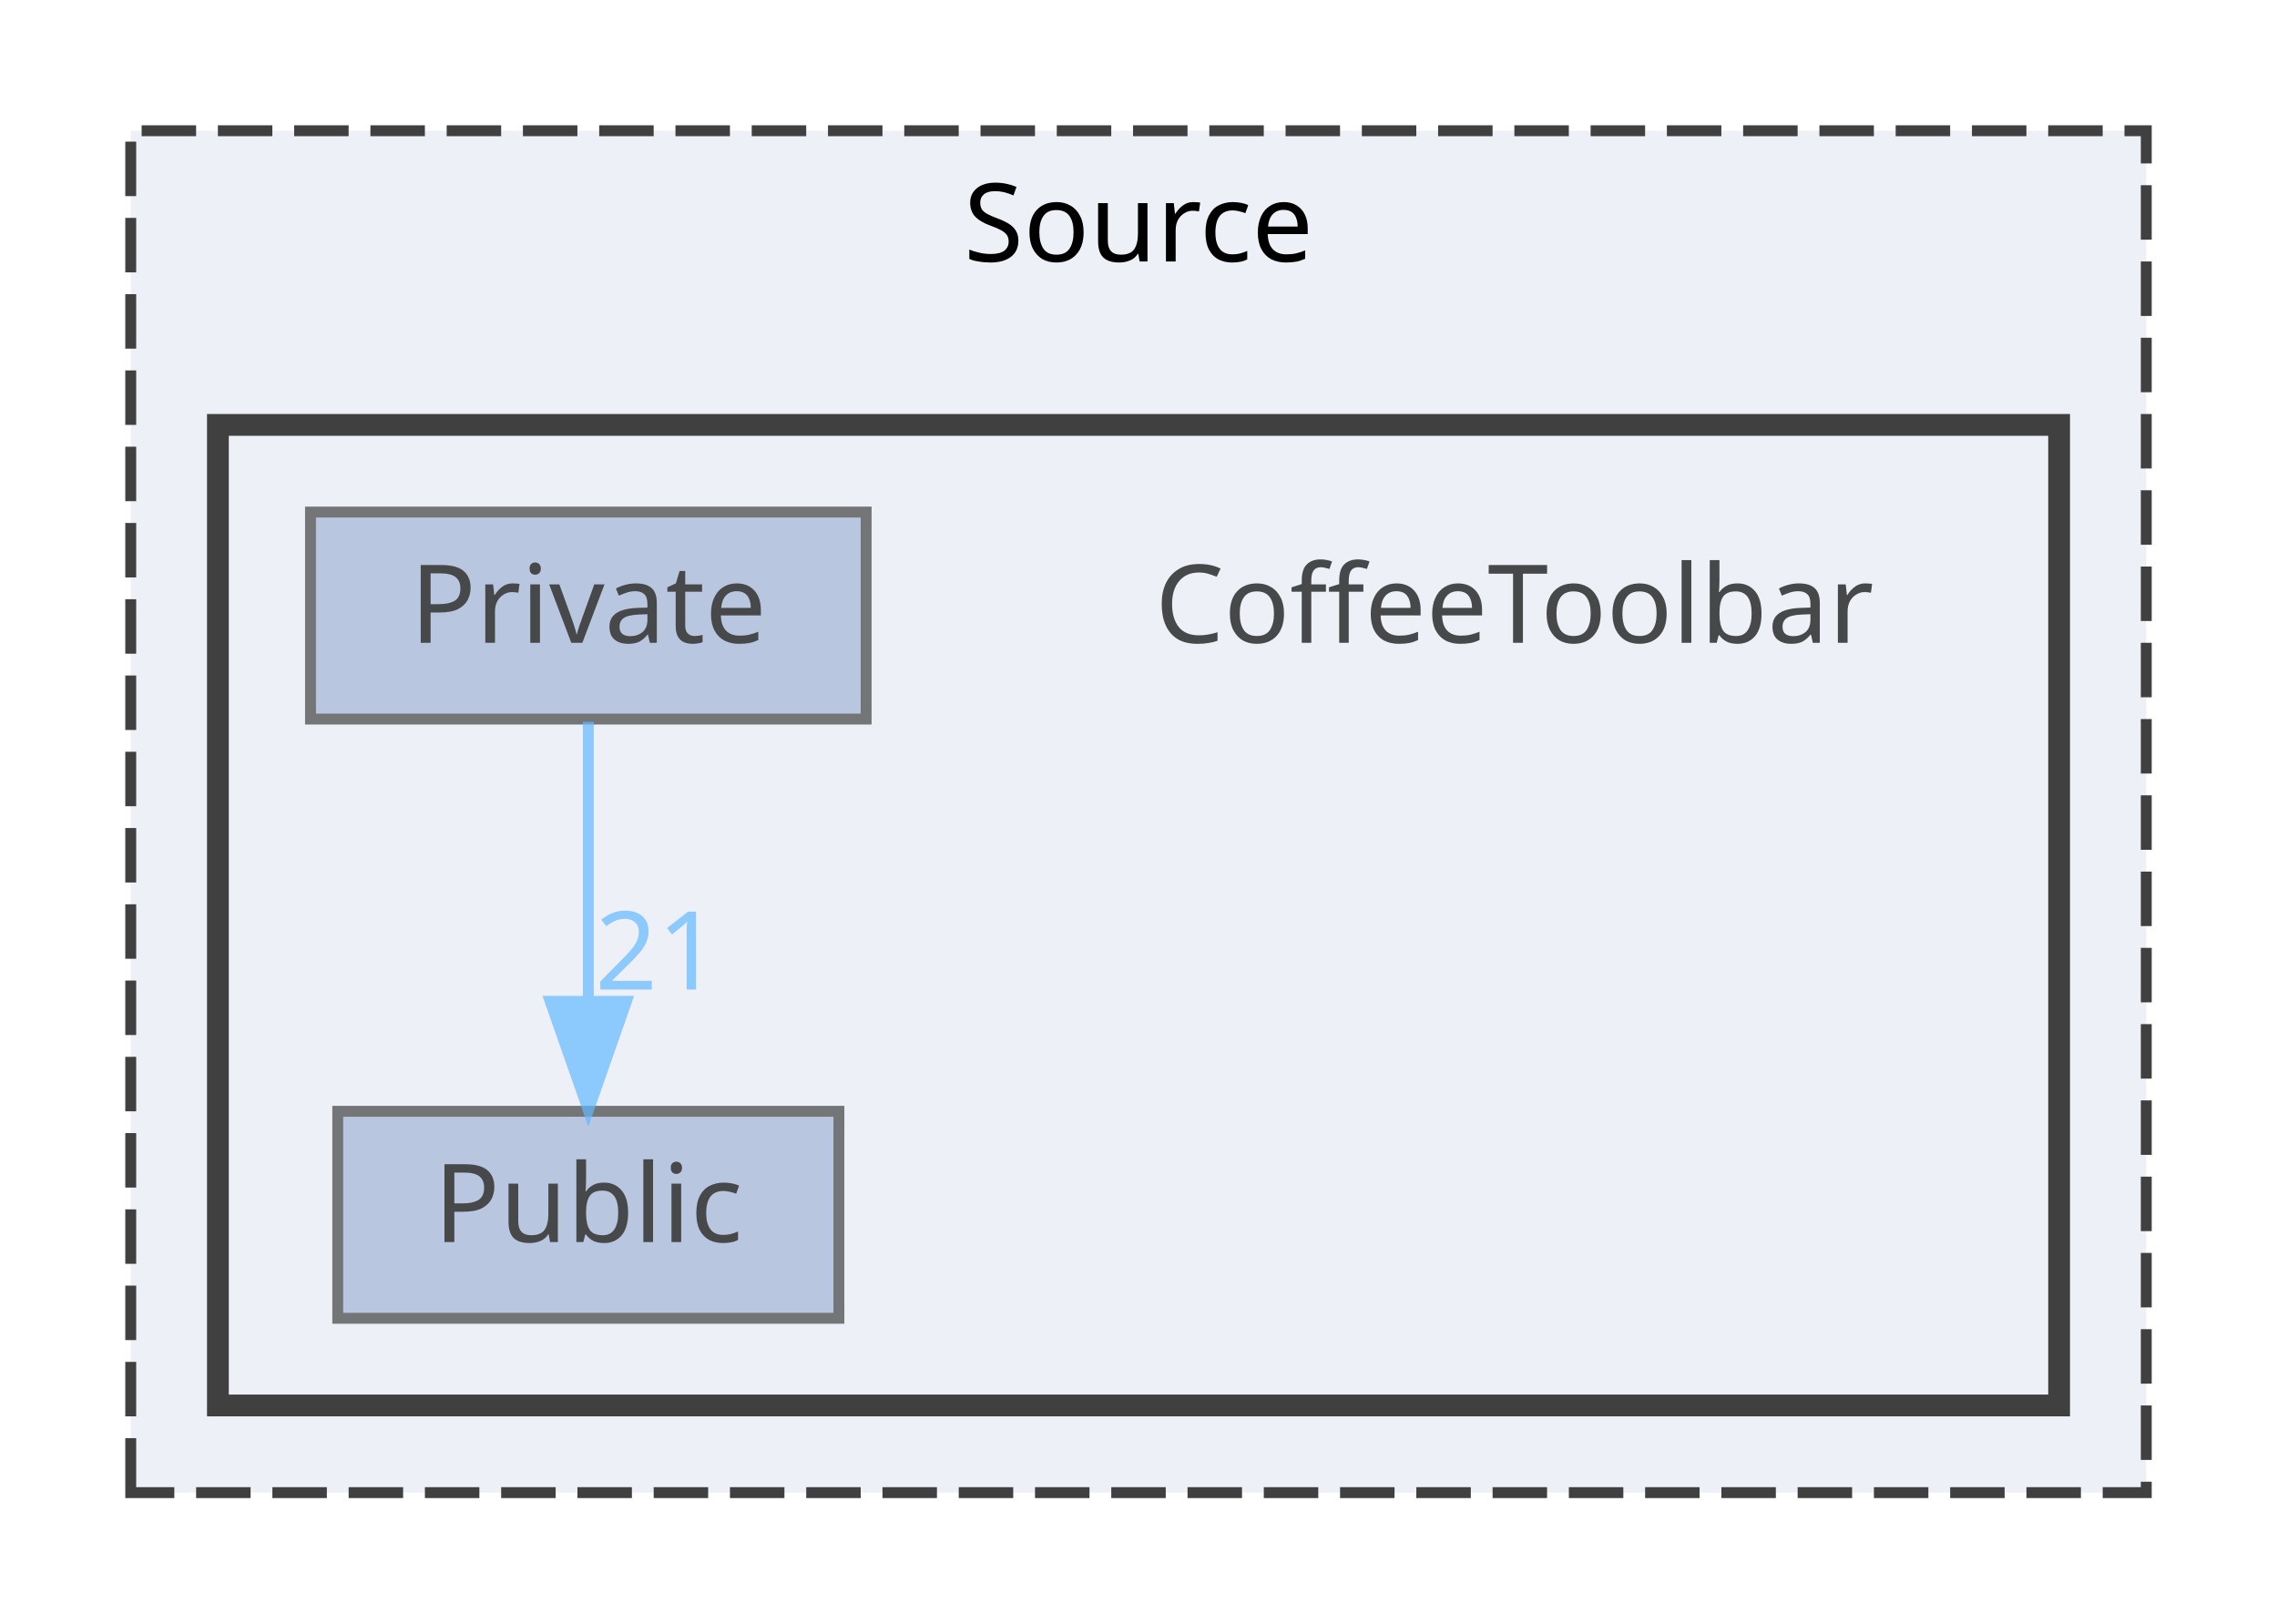
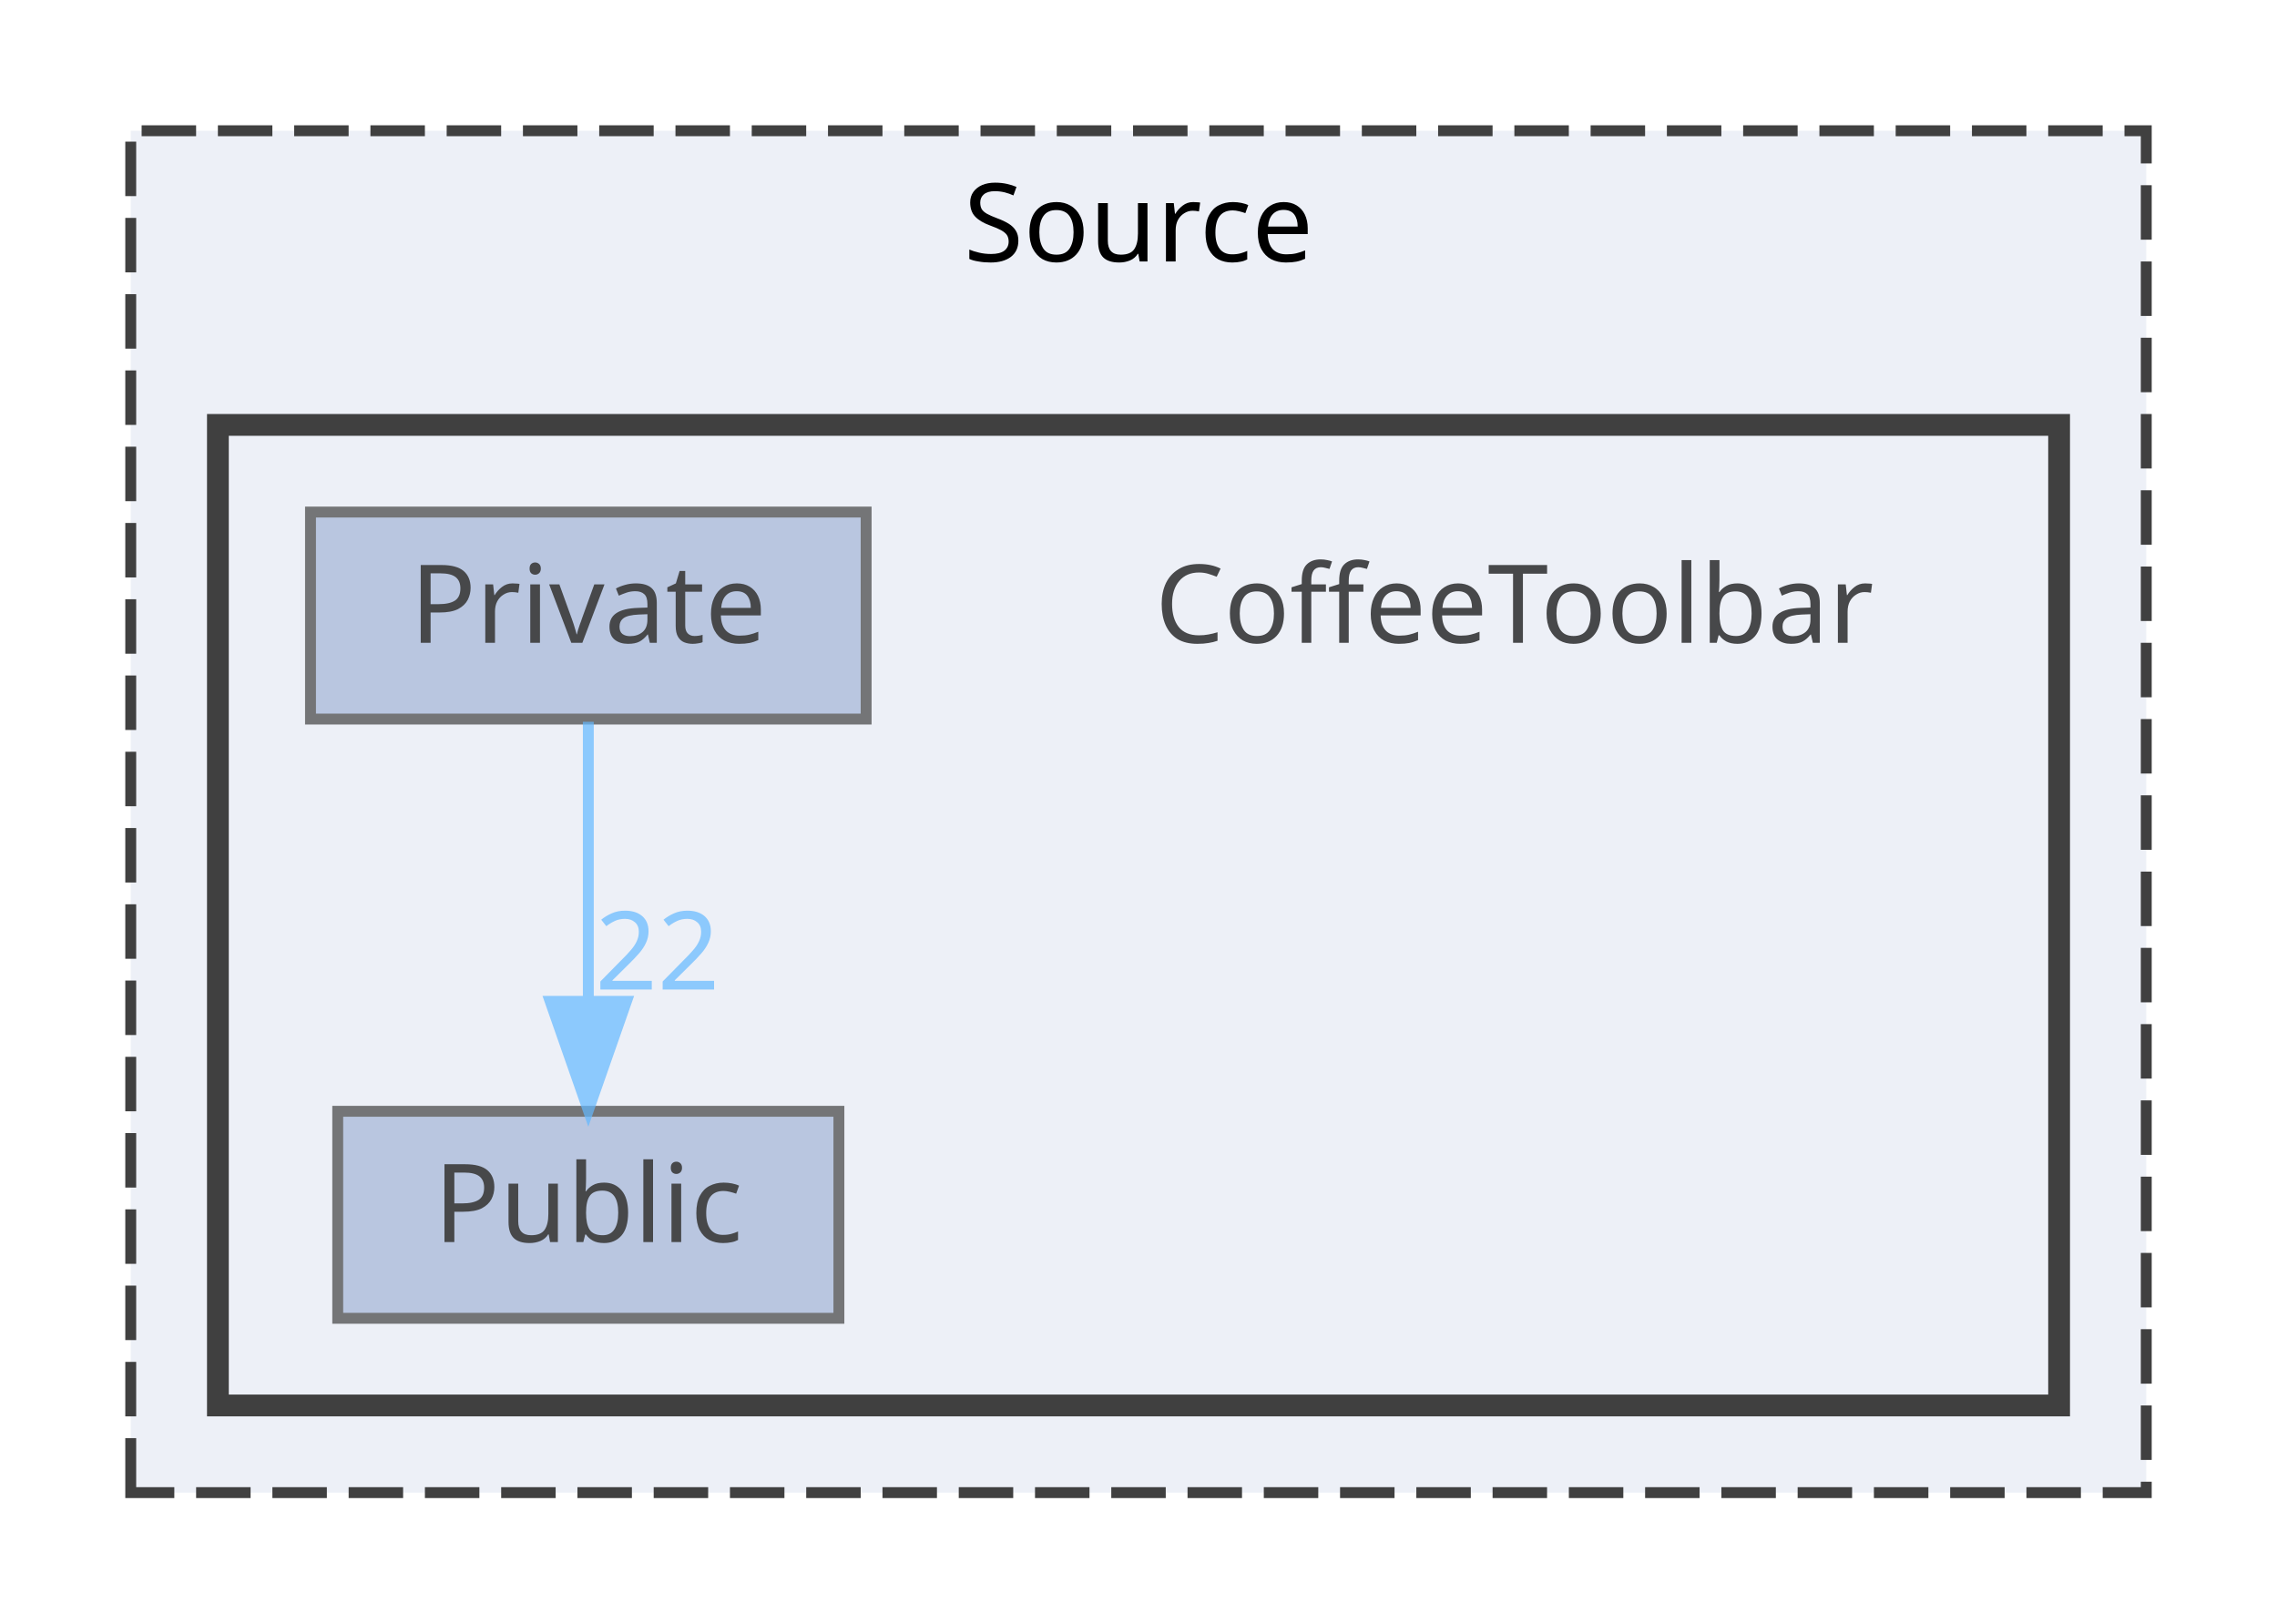
<svg xmlns="http://www.w3.org/2000/svg" xmlns:xlink="http://www.w3.org/1999/xlink" width="209pt" height="149pt" viewBox="0.00 0.00 209.00 149.00">
  <svg id="main" version="1.1" xml:space="preserve">
    <style type="text/css">
.node, .edge {opacity: 0.7;}
.node.selected, .edge.selected {opacity: 1;}
.edge:hover path { stroke: red; }
.edge:hover polygon { stroke: red; fill: red; }
</style>
    <svg id="graph" class="graph">
      <g id="graph0" class="graph" transform="scale(1 1) rotate(0) translate(4 145)">
        <g id="clust1" class="cluster">
          <g id="a_clust1">
            <a xlink:href="dir_74389ed8173ad57b461b9d623a1f3867.html" target="_top" xlink:title="Source">
              <polygon fill="#edf0f7" stroke="#404040" stroke-dasharray="5,2" points="8,-8 8,-133 193,-133 193,-8 8,-8" />
              <text text-anchor="middle" x="100.5" y="-121" font-family="Malgun Gothic" font-size="10.00">Source</text>
            </a>
          </g>
        </g>
        <g id="clust2" class="cluster">
          <g id="a_clust2">
            <a xlink:href="dir_64d53782dd23c34e270e016cddcba0f2.html" target="_top">
              <polygon fill="#edf0f7" stroke="#404040" stroke-width="2" points="16,-16 16,-106 185,-106 185,-16 16,-16" />
            </a>
          </g>
        </g>
        <g id="node1" class="node">
          <text text-anchor="middle" x="135" y="-86" font-family="Malgun Gothic" font-size="10.00">CoffeeToolbar</text>
        </g>
        <g id="node2" class="node">
          <g id="a_node2">
            <a xlink:href="dir_694584ba17985195ce961d5fae66b6d9.html" target="_top" xlink:title="Private">
              <polygon fill="#a2b4d6" stroke="#404040" points="75.5,-98 24.5,-98 24.5,-79 75.5,-79 75.5,-98" />
              <text text-anchor="middle" x="50" y="-86" font-family="Malgun Gothic" font-size="10.00">Private</text>
            </a>
          </g>
        </g>
        <g id="node3" class="node">
          <g id="a_node3">
            <a xlink:href="dir_a5a63c6c47d2305a2697a56793561ce2.html" target="_top" xlink:title="Public">
              <polygon fill="#a2b4d6" stroke="#404040" points="73,-43 27,-43 27,-24 73,-24 73,-43" />
              <text text-anchor="middle" x="50" y="-31" font-family="Malgun Gothic" font-size="10.00">Public</text>
            </a>
          </g>
        </g>
        <g id="edge1" class="edge">
          <g id="a_edge1">
            <a xlink:href="dir_000007_000008.html" target="_top">
              <path fill="none" stroke="#63b8ff" d="M50,-78.75C50,-71.8 50,-61.85 50,-53.13" />
              <polygon fill="#63b8ff" stroke="#63b8ff" points="53.5,-53.09 50,-43.09 46.5,-53.09 53.5,-53.09" />
            </a>
          </g>
          <g id="a_edge1-headlabel">
-             <a xlink:href="dir_000007_000008.html" target="_top" xlink:title="21">
-               <text text-anchor="middle" x="56.34" y="-54.18" font-family="Malgun Gothic" font-size="10.00" fill="#63b8ff">21</text>
+             <a xlink:href="dir_000007_000008.html" target="_top" xlink:title="22">
+               <text text-anchor="middle" x="56.34" y="-54.18" font-family="Malgun Gothic" font-size="10.00" fill="#63b8ff">22</text>
            </a>
          </g>
        </g>
      </g>
    </svg>
  </svg>
  <style type="text/css">

[data-mouse-over-selected='false'] { opacity: 0.7; }
[data-mouse-over-selected='true']  { opacity: 1.0; }

</style>
</svg>
